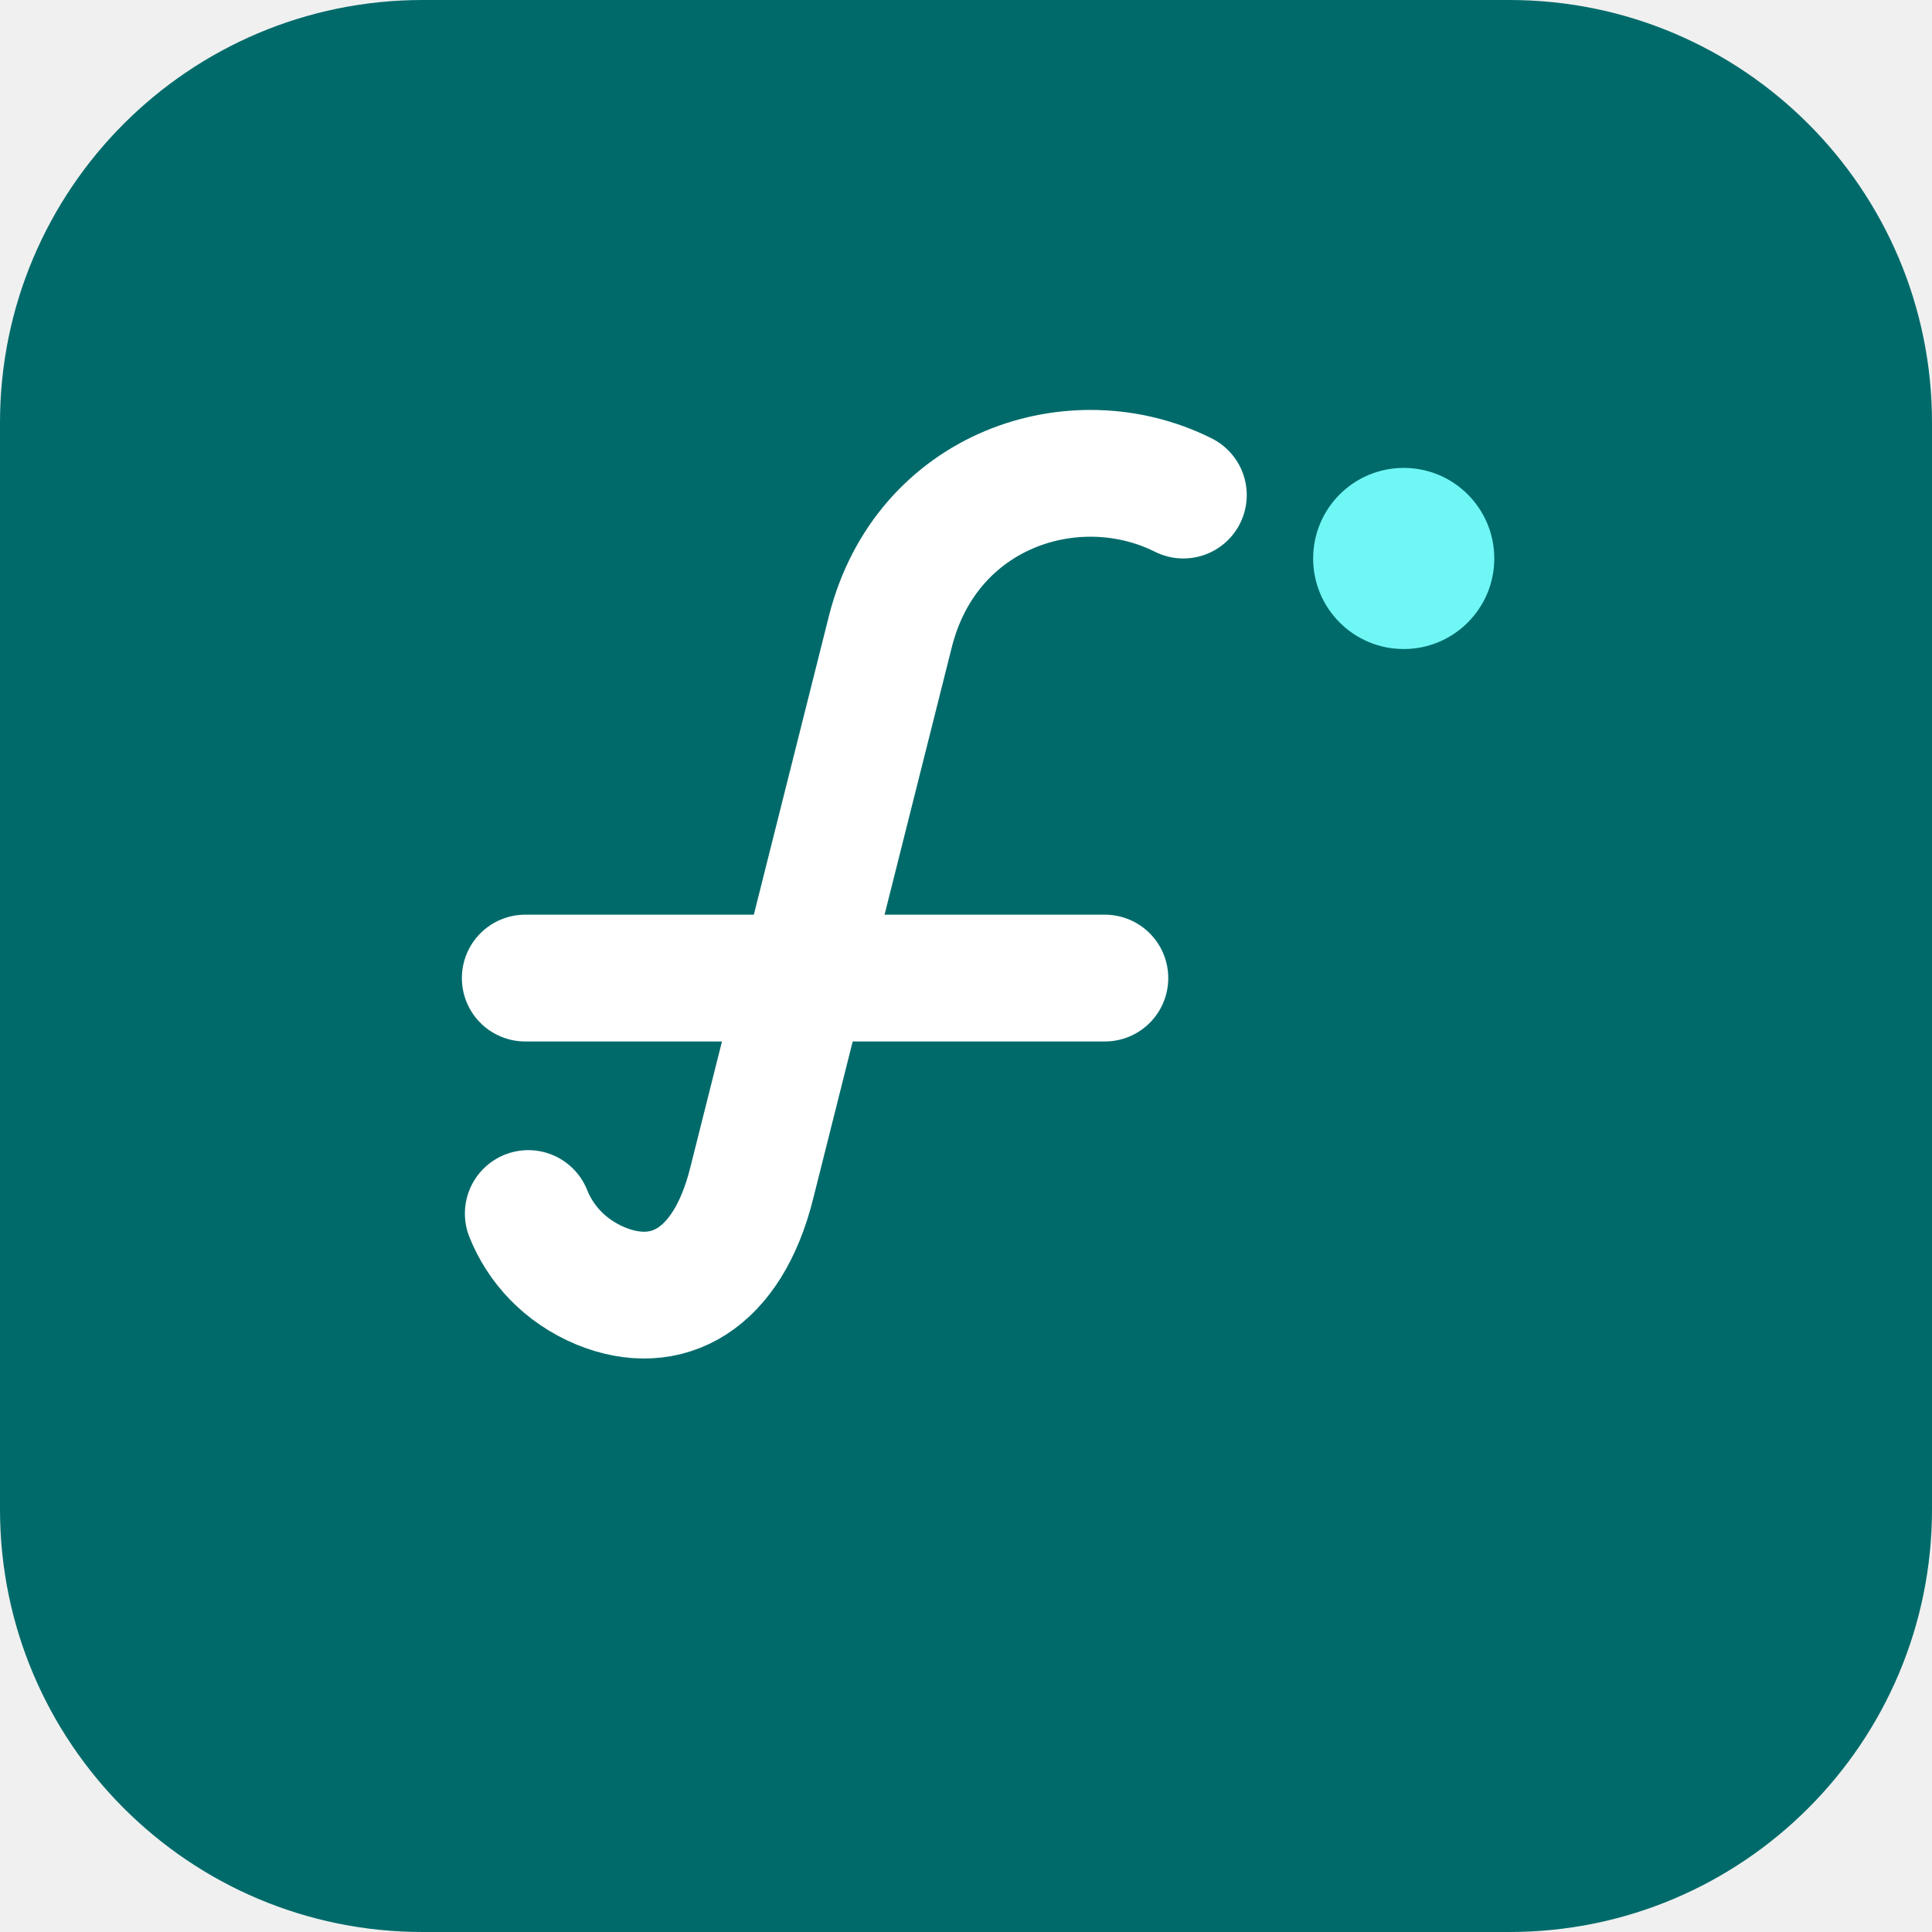
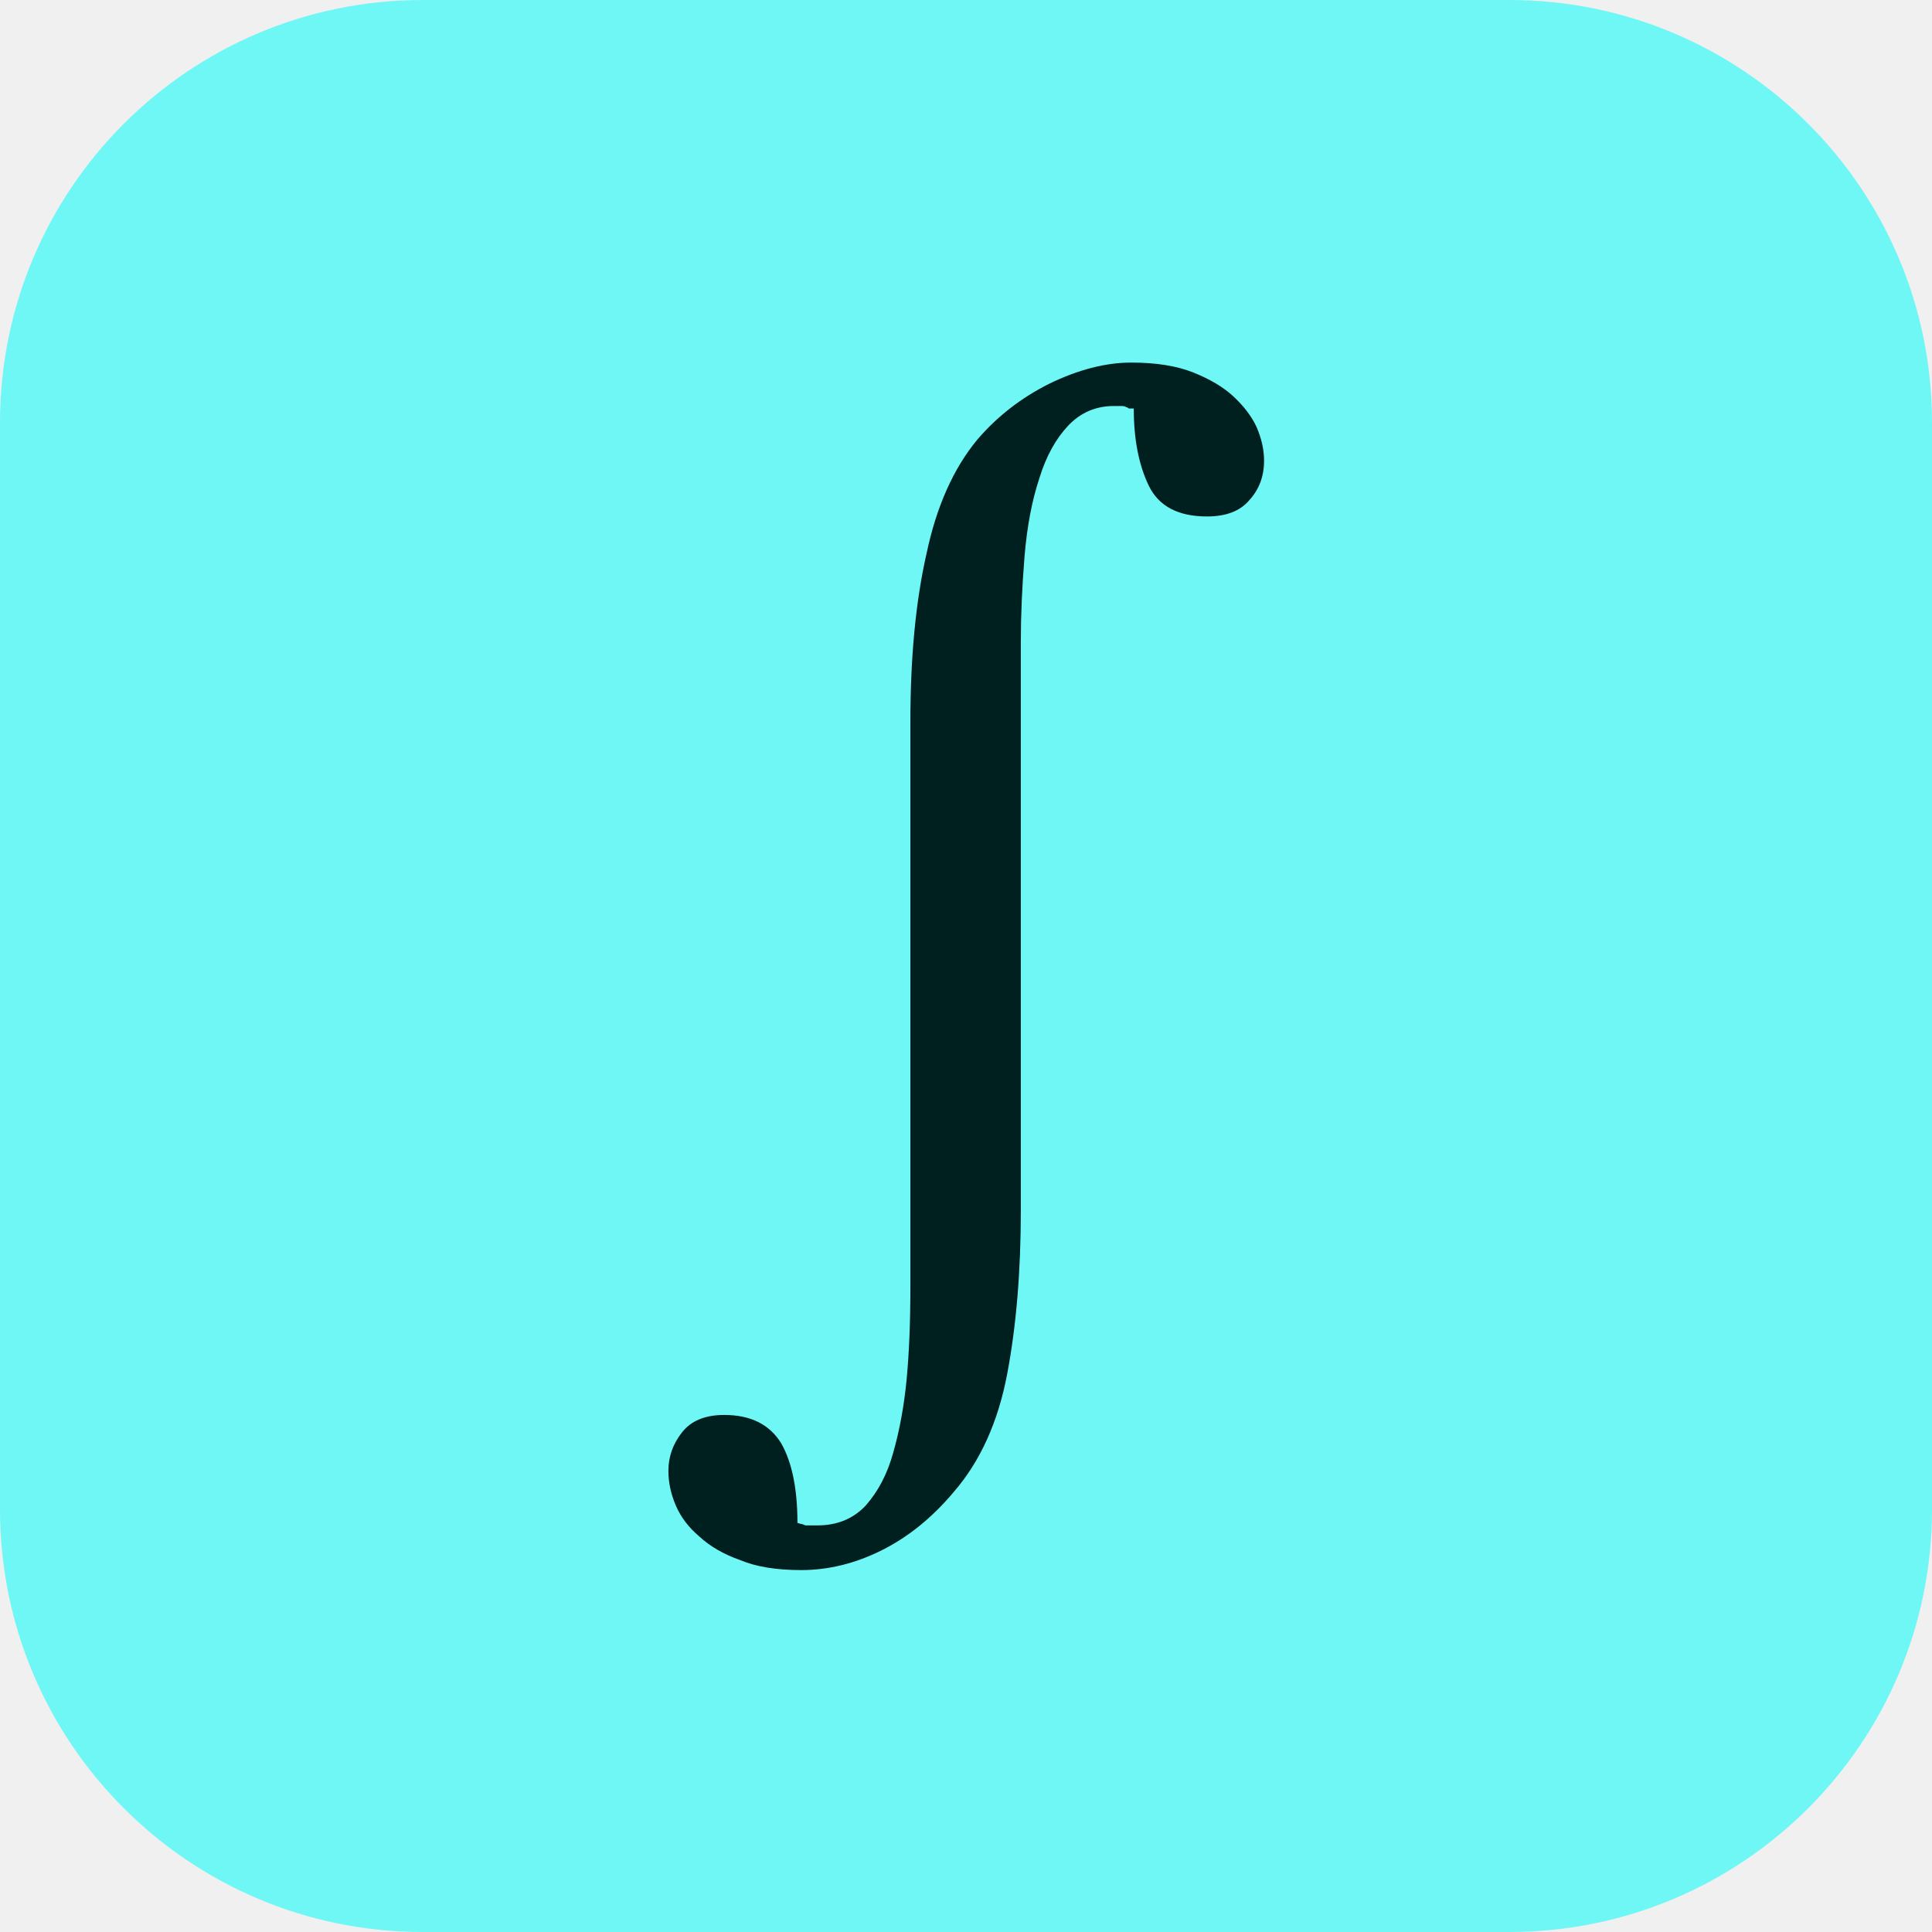
<svg xmlns="http://www.w3.org/2000/svg" viewBox="0 0 64 64">
-   <rect width="64" height="64" rx="14" fill="#006A6A" />
-   <path d="M39.2 16.4c-3.6-1.8-8.5-.2-9.7 4.5l-4.6 18.3c-.8 3.2-2.8 4.3-5 3.4-1.2-.5-2-1.4-2.4-2.4" fill="none" stroke="#FFFFFF" stroke-width="4.2" stroke-linecap="round" />
-   <path d="M17.4 32.4h19.2" fill="none" stroke="#FFFFFF" stroke-width="4.2" stroke-linecap="round" />
-   <circle cx="46.5" cy="18.5" r="3" fill="#6FF7F6" />
+   <rect width="64" height="64" rx="14" fill="#6FF7F6" />
+   <g transform="translate(21.73 43.09) scale(41.11)">
+     <path d="M0.205 -0.466Q0.205 -0.545 0.218 -0.602Q0.23 -0.659 0.259 -0.694Q0.283 -0.722 0.317 -0.739Q0.352 -0.756 0.383 -0.756Q0.413 -0.756 0.433 -0.748Q0.453 -0.74 0.465 -0.729Q0.478 -0.717 0.484 -0.704Q0.49 -0.69 0.49 -0.677Q0.49 -0.658 0.478 -0.645Q0.467 -0.632 0.444 -0.632Q0.409 -0.632 0.397 -0.657Q0.385 -0.682 0.385 -0.719Q0.382 -0.719 0.381 -0.719Q0.38 -0.72 0.379 -0.72Q0.378 -0.721 0.375 -0.721Q0.373 -0.721 0.369 -0.721Q0.347 -0.721 0.332 -0.705Q0.317 -0.689 0.309 -0.663Q0.3 -0.636 0.297 -0.6Q0.294 -0.563 0.294 -0.531V-0.073Q0.294 0.001 0.283 0.059Q0.272 0.117 0.24 0.154Q0.214 0.185 0.182 0.201Q0.15 0.217 0.117 0.217Q0.087 0.217 0.068 0.209Q0.048 0.202 0.035 0.19Q0.022 0.179 0.016 0.165Q0.01 0.151 0.01 0.137Q0.01 0.12 0.021 0.106Q0.032 0.092 0.055 0.092Q0.087 0.092 0.101 0.115Q0.114 0.138 0.114 0.179Q0.117 0.18 0.118 0.18Q0.12 0.181 0.121 0.181Q0.122 0.181 0.124 0.181Q0.125 0.181 0.13 0.181Q0.154 0.181 0.169 0.165Q0.184 0.148 0.191 0.123Q0.199 0.095 0.202 0.063Q0.205 0.031 0.205 -0.011Z" fill="#002020" />
+   </g>
</svg>
